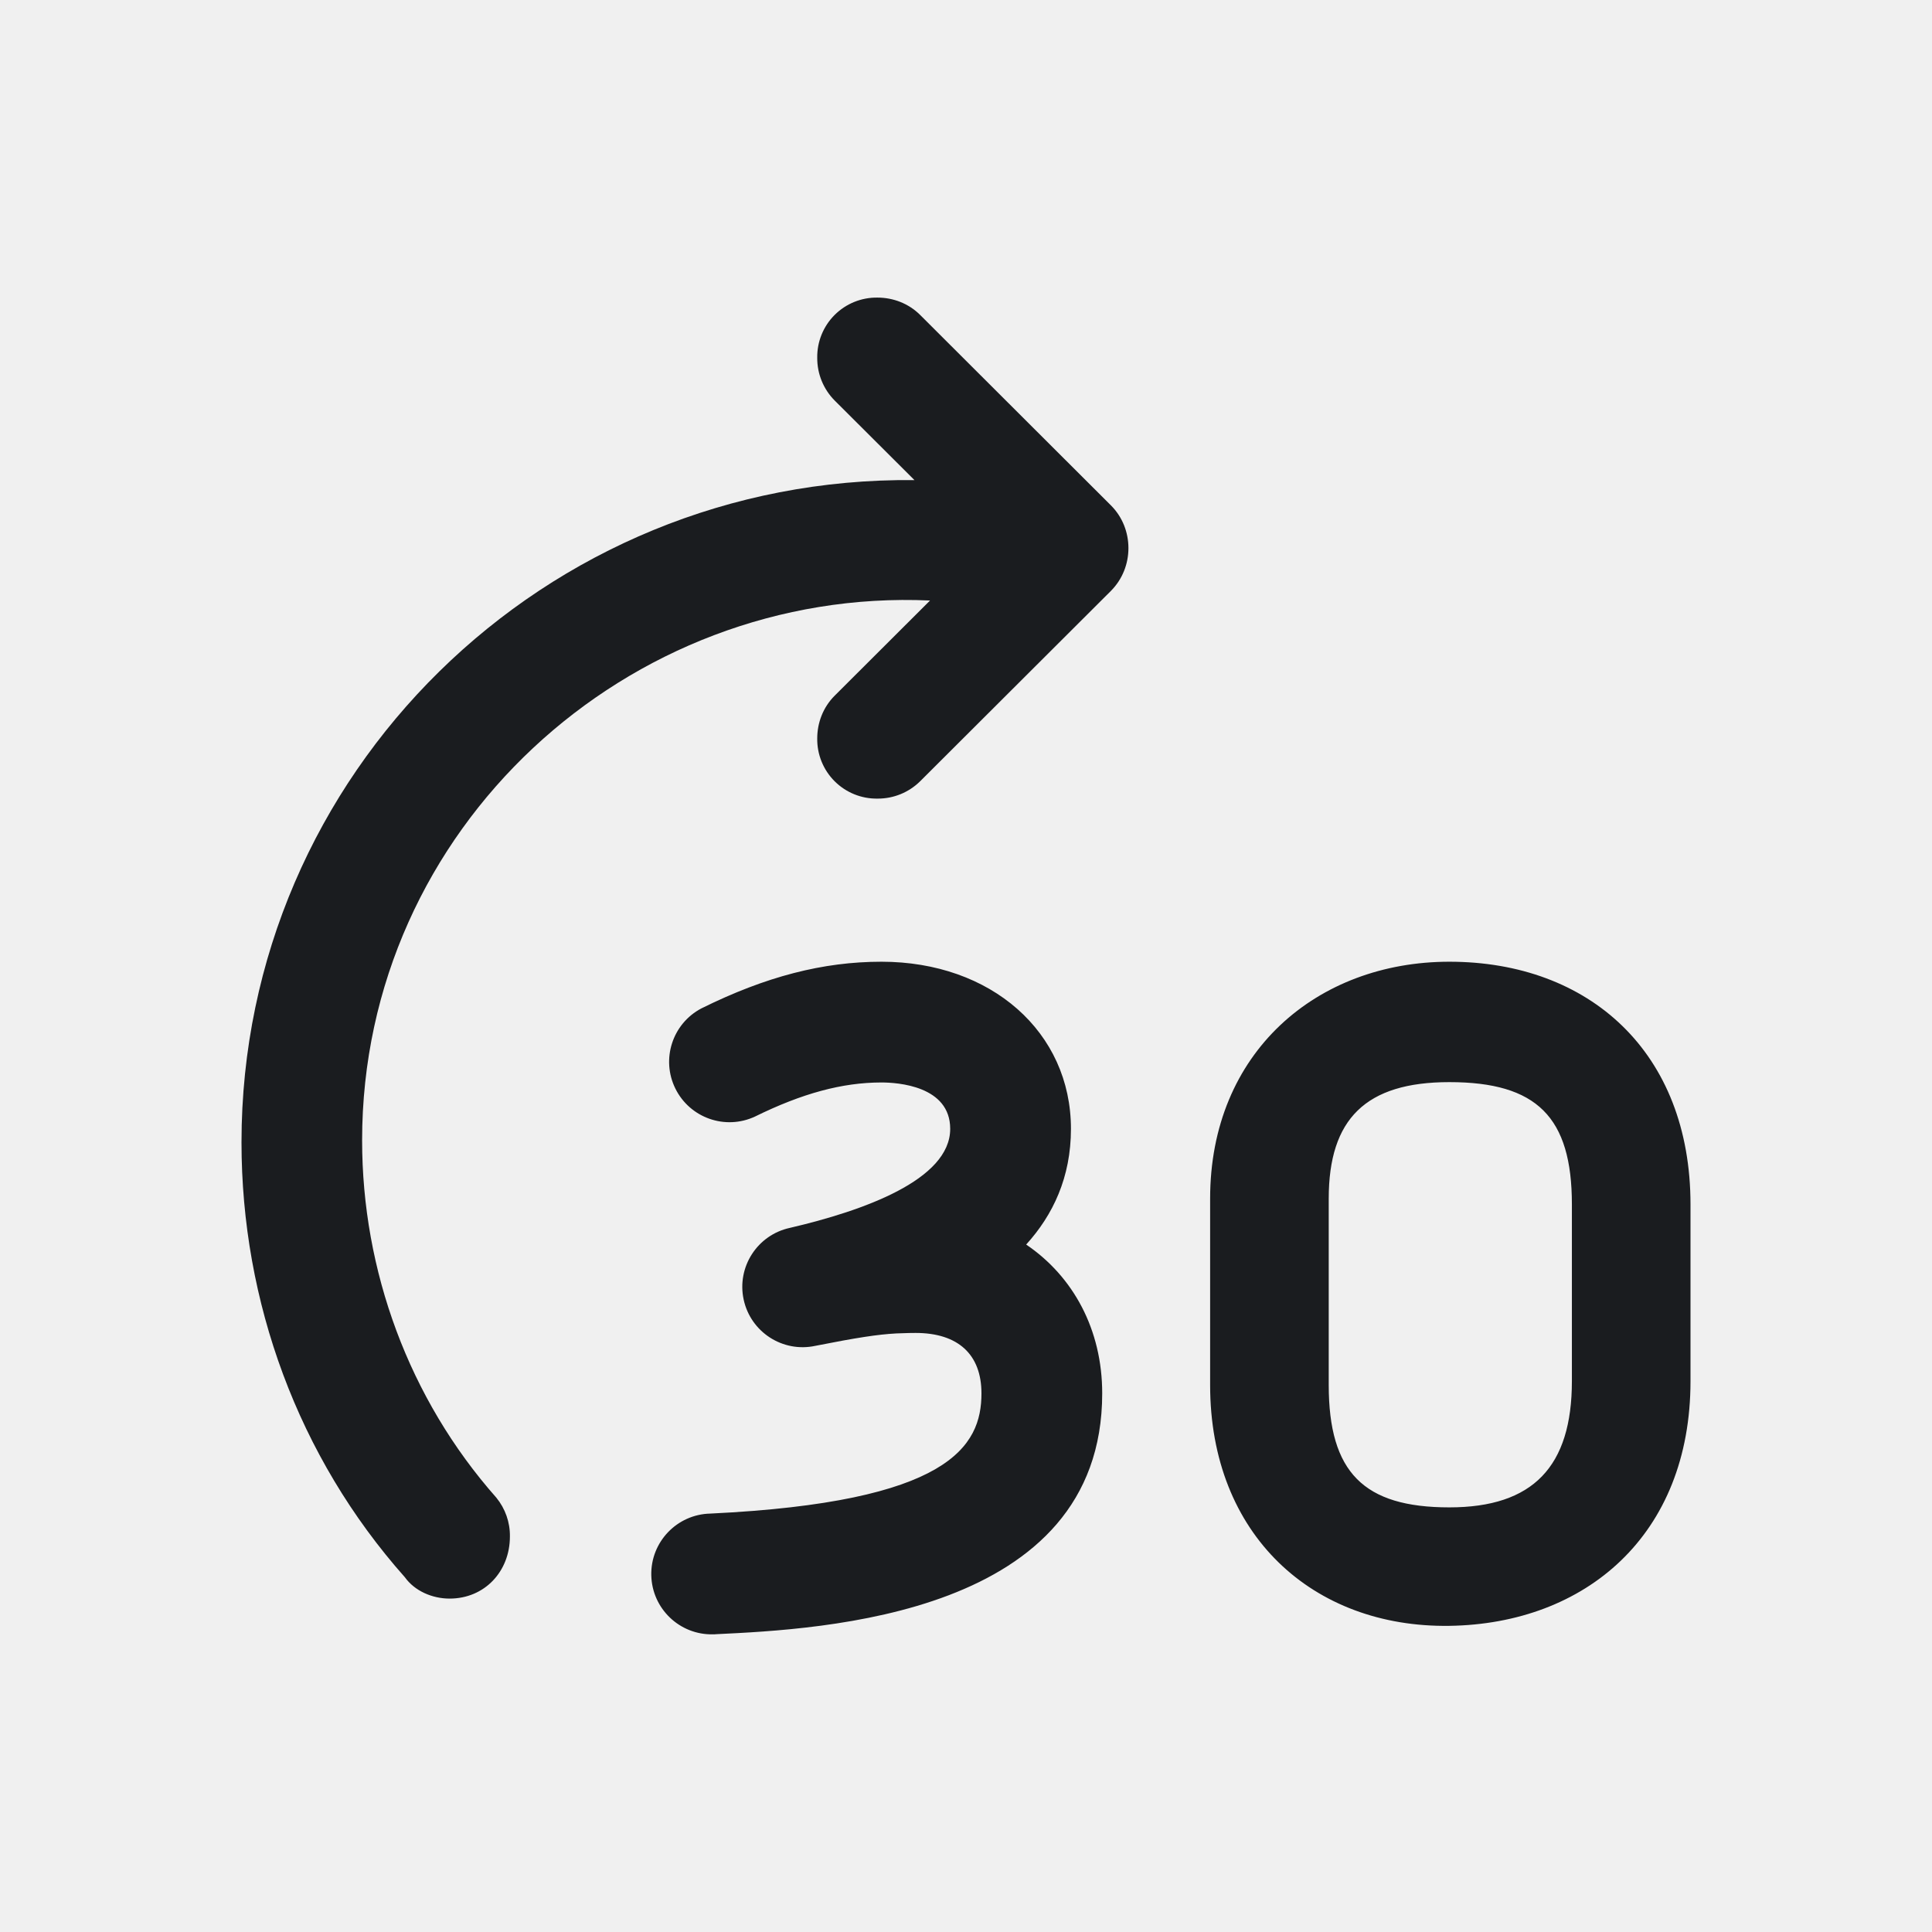
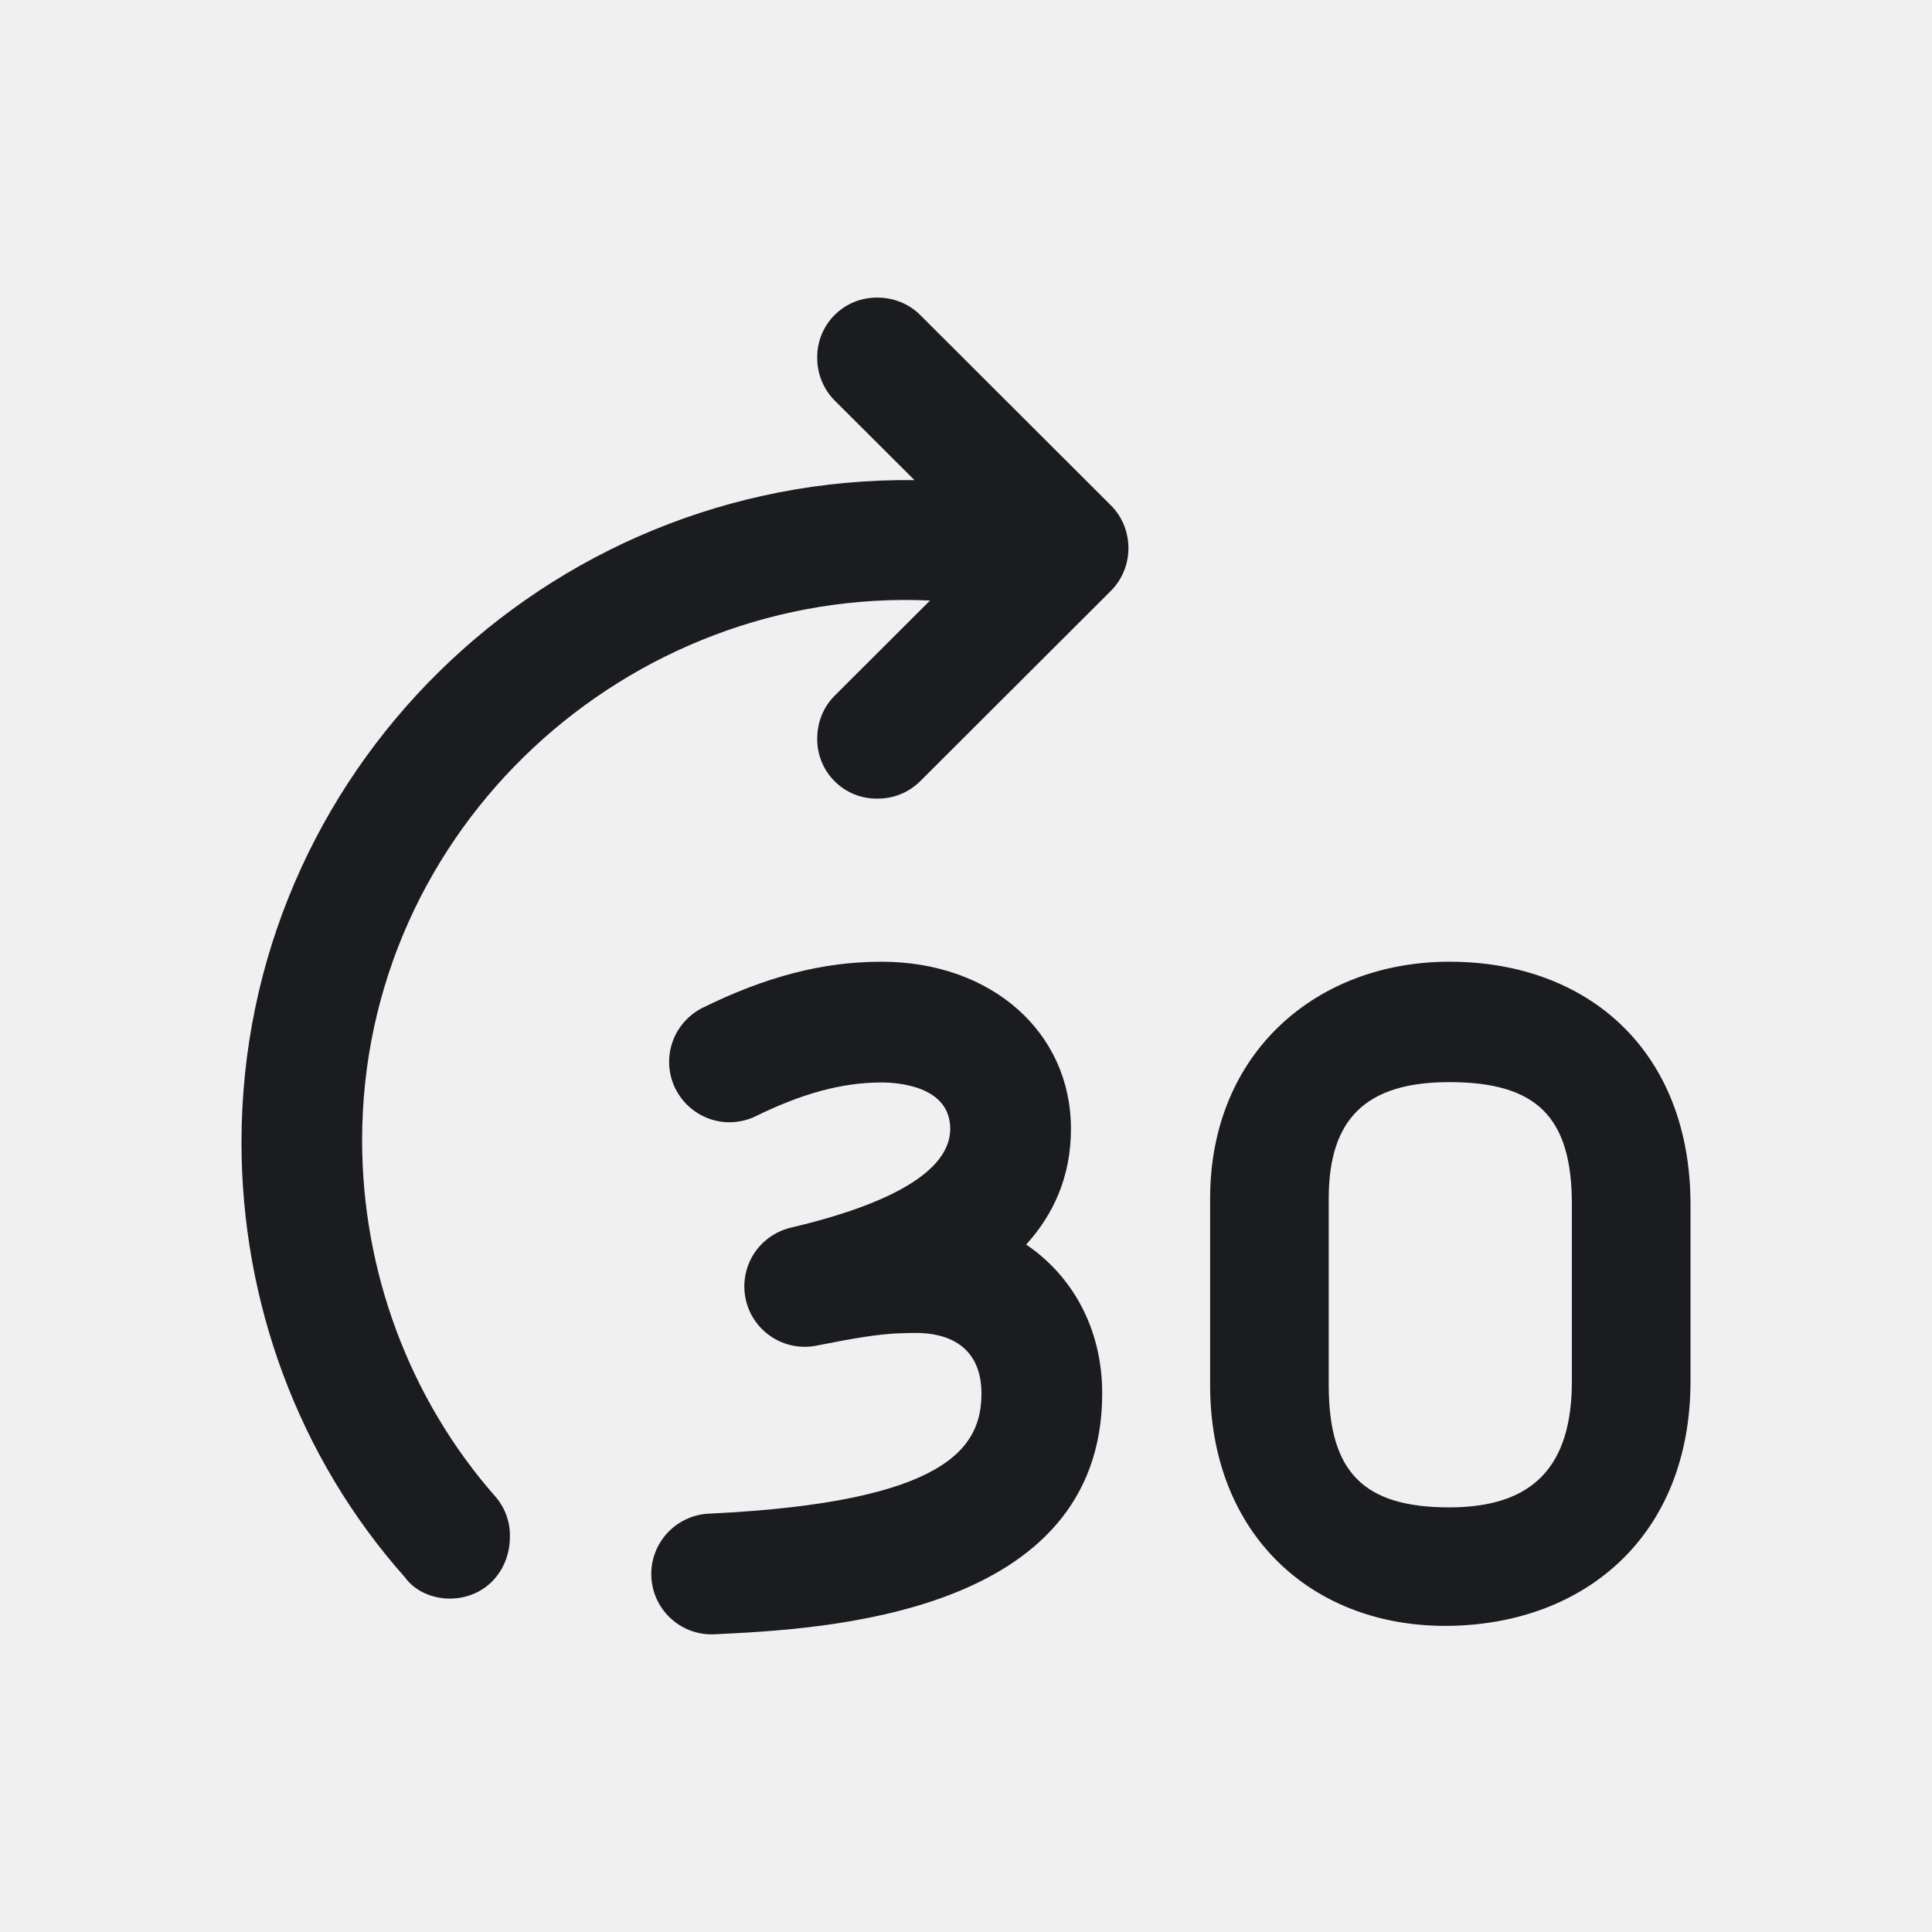
- <svg xmlns="http://www.w3.org/2000/svg" width="28" height="28" fill="none">
-   <g clip-path="url(#a)">
-     <path fill="#1A1C1F" fill-rule="evenodd" d="M12.775 13.938c1.591 0 2.746 1.02 2.746 2.422 0 .703-.261 1.25-.649 1.677.682.462 1.102 1.232 1.102 2.157 0 3.221-4.066 3.417-5.597 3.49q-.021.003-.043.002a.875.875 0 1 1-.04-1.75c3.463-.166 3.93-.973 3.93-1.742 0-.565-.339-.876-.955-.876l-.095.001-.183.006c-.273.015-.567.06-1.175.18a.874.874 0 0 1-.367-1.71c1.059-.247 2.322-.694 2.322-1.435 0-.623-.763-.672-.996-.672-.568 0-1.15.158-1.833.494a.875.875 0 0 1-.776-1.568c.933-.462 1.762-.676 2.609-.676m-.058-9.625c.226 0 .451.084.62.253L16.1 7.324c.17.17.254.394.254.62s-.085.45-.254.62l-2.762 2.756a.87.87 0 0 1-.62.254.86.86 0 0 1-.874-.873c0-.225.084-.45.253-.619l1.382-1.379c-4.37-.197-8.231 3.293-8.231 7.824 0 1.885.676 3.743 1.945 5.178.13.159.2.358.197.563 0 .507-.367.9-.874.9-.254 0-.507-.112-.648-.309-1.55-1.745-2.368-3.996-2.368-6.304 0-5.347 4.397-9.653 9.753-9.597l-1.156-1.153a.87.87 0 0 1-.253-.62.86.86 0 0 1 .873-.872m8.288 9.625c2.03 0 3.495 1.313 3.495 3.518v2.56c0 2.235-1.522 3.518-3.495 3.547-1.973.028-3.467-1.313-3.467-3.49v-2.702c0-2.12 1.55-3.433 3.467-3.433m0 1.745c-1.212 0-1.748.534-1.748 1.688v2.702c0 1.266.507 1.773 1.748 1.773 1.212 0 1.776-.59 1.776-1.83v-2.56c0-1.267-.508-1.773-1.776-1.773" clip-rule="evenodd" />
+ <svg xmlns="http://www.w3.org/2000/svg" width="28" height="28" viewBox="0 0 28 28" fill="none">
+   <g clip-path="url(#clip0_184_293)">
+     <path fill-rule="evenodd" clip-rule="evenodd" d="M12.775 13.938C14.366 13.938 15.521 14.957 15.521 16.36C15.521 17.063 15.26 17.61 14.872 18.037C15.554 18.499 15.974 19.269 15.974 20.194C15.974 23.415 11.908 23.611 10.377 23.684C10.363 23.686 10.348 23.686 10.334 23.686C10.219 23.689 10.105 23.669 9.998 23.628C9.89 23.586 9.793 23.524 9.709 23.444C9.626 23.365 9.56 23.27 9.513 23.165C9.467 23.06 9.442 22.946 9.439 22.831C9.436 22.716 9.456 22.602 9.498 22.495C9.54 22.388 9.602 22.29 9.681 22.207C9.761 22.124 9.856 22.057 9.961 22.011C10.066 21.964 10.179 21.939 10.294 21.936C13.757 21.77 14.224 20.963 14.224 20.194C14.224 19.629 13.885 19.318 13.269 19.318L13.174 19.319L12.991 19.325C12.718 19.34 12.424 19.384 11.816 19.505C11.593 19.545 11.363 19.497 11.175 19.37C10.986 19.244 10.854 19.049 10.807 18.828C10.759 18.606 10.8 18.374 10.919 18.182C11.039 17.989 11.229 17.851 11.449 17.795C12.508 17.548 13.771 17.101 13.771 16.36C13.771 15.737 13.008 15.688 12.775 15.688C12.207 15.688 11.625 15.846 10.942 16.182C10.735 16.279 10.498 16.291 10.283 16.215C10.067 16.139 9.89 15.982 9.788 15.777C9.687 15.573 9.67 15.336 9.74 15.119C9.811 14.902 9.964 14.721 10.166 14.614C11.099 14.152 11.928 13.938 12.775 13.938ZM12.717 4.313C12.943 4.313 13.168 4.397 13.337 4.566L16.1 7.324C16.27 7.494 16.354 7.718 16.354 7.944C16.354 8.169 16.269 8.394 16.1 8.563L13.338 11.32C13.256 11.401 13.16 11.466 13.053 11.509C12.947 11.553 12.833 11.575 12.718 11.574C12.603 11.576 12.488 11.555 12.382 11.512C12.275 11.469 12.178 11.404 12.096 11.323C12.015 11.242 11.95 11.145 11.907 11.038C11.864 10.931 11.842 10.817 11.844 10.701C11.844 10.476 11.928 10.251 12.097 10.082L13.479 8.703C9.109 8.506 5.248 11.996 5.248 16.527C5.248 18.412 5.924 20.27 7.193 21.705C7.324 21.864 7.394 22.063 7.39 22.268C7.39 22.775 7.023 23.168 6.516 23.168C6.262 23.168 6.009 23.056 5.868 22.859C4.318 21.114 3.5 18.863 3.5 16.555C3.5 11.208 7.897 6.902 13.253 6.958L12.097 5.805C12.016 5.724 11.952 5.627 11.909 5.521C11.865 5.414 11.843 5.3 11.844 5.185C11.842 5.07 11.864 4.956 11.907 4.85C11.95 4.743 12.015 4.646 12.096 4.565C12.178 4.484 12.274 4.419 12.381 4.376C12.488 4.333 12.602 4.312 12.717 4.313ZM21.005 13.938C23.035 13.938 24.5 15.251 24.5 17.456V20.016C24.5 22.251 22.978 23.534 21.005 23.563C19.032 23.591 17.538 22.25 17.538 20.073V17.371C17.538 15.251 19.088 13.938 21.005 13.938ZM21.005 15.683C19.793 15.683 19.257 16.217 19.257 17.371V20.073C19.257 21.339 19.764 21.846 21.005 21.846C22.217 21.846 22.781 21.255 22.781 20.016V17.456C22.781 16.189 22.273 15.683 21.005 15.683Z" fill="#1A1C1F" />
  </g>
  <defs>
-     <clipPath id="a">
-       <path fill="#fff" d="M0 0h28v28H0z" />
+     <clipPath id="clip0_184_293">
+       <rect width="28" height="28" fill="white" />
    </clipPath>
  </defs>
</svg>
